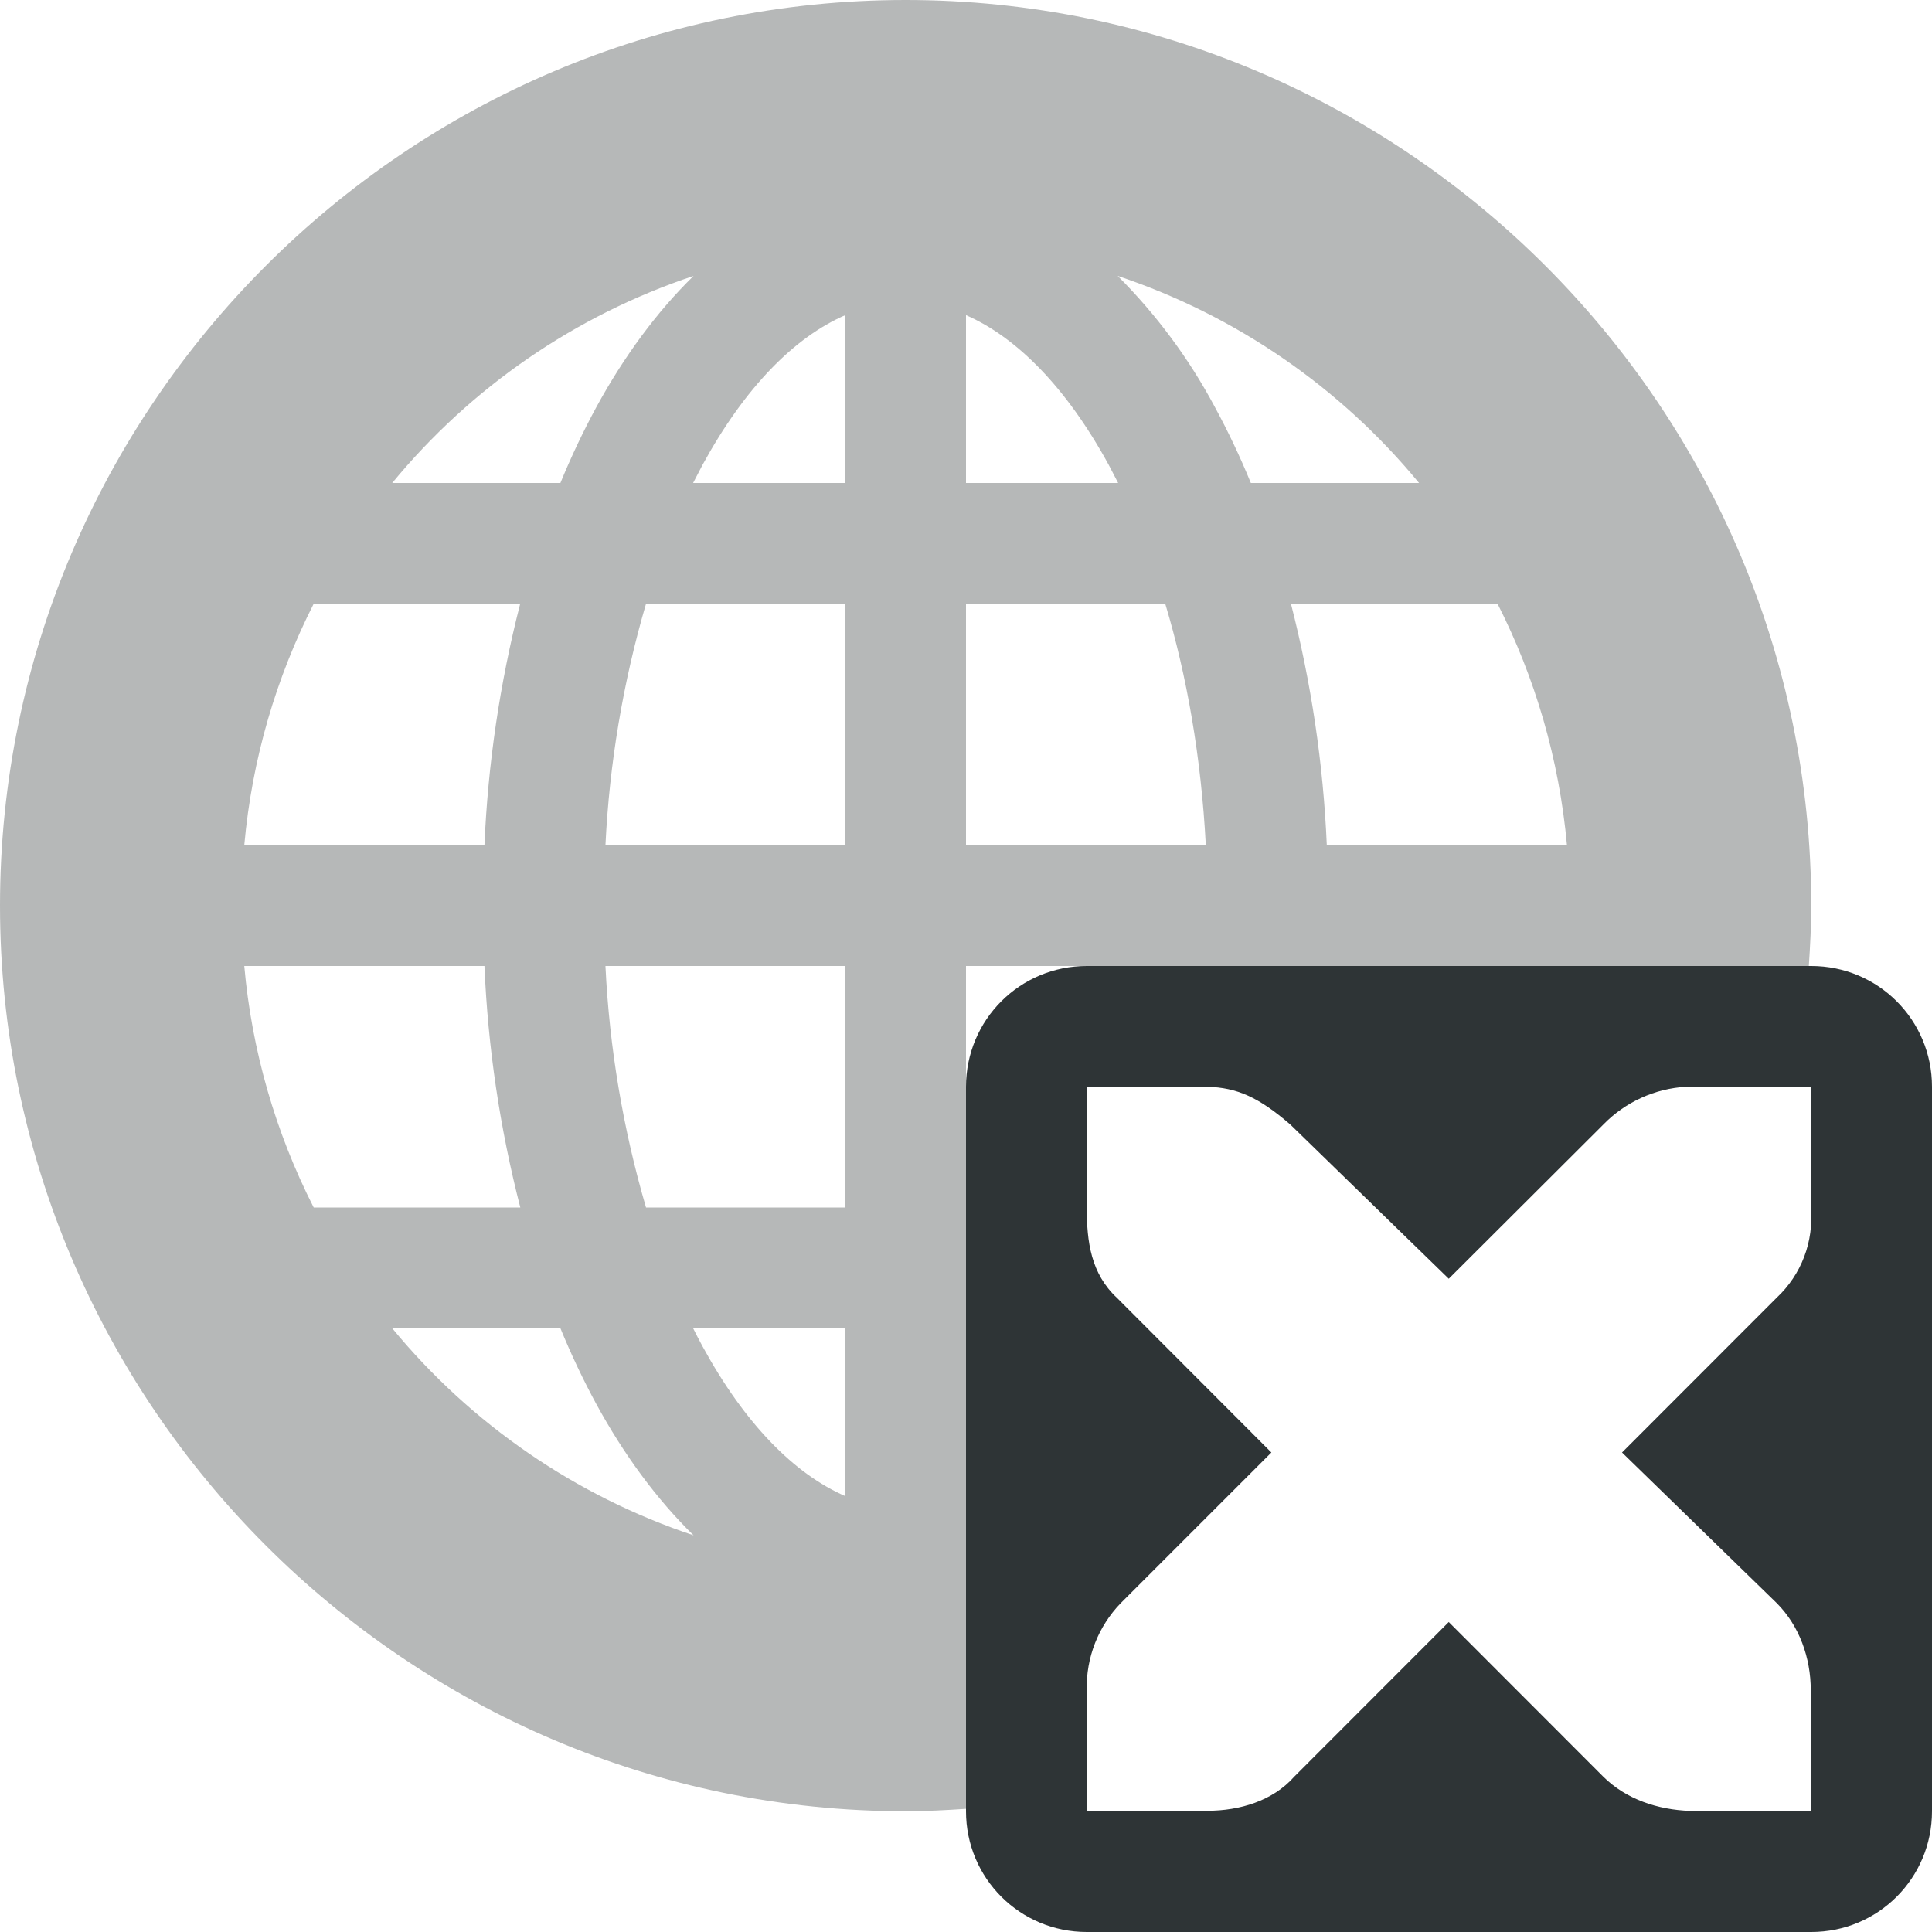
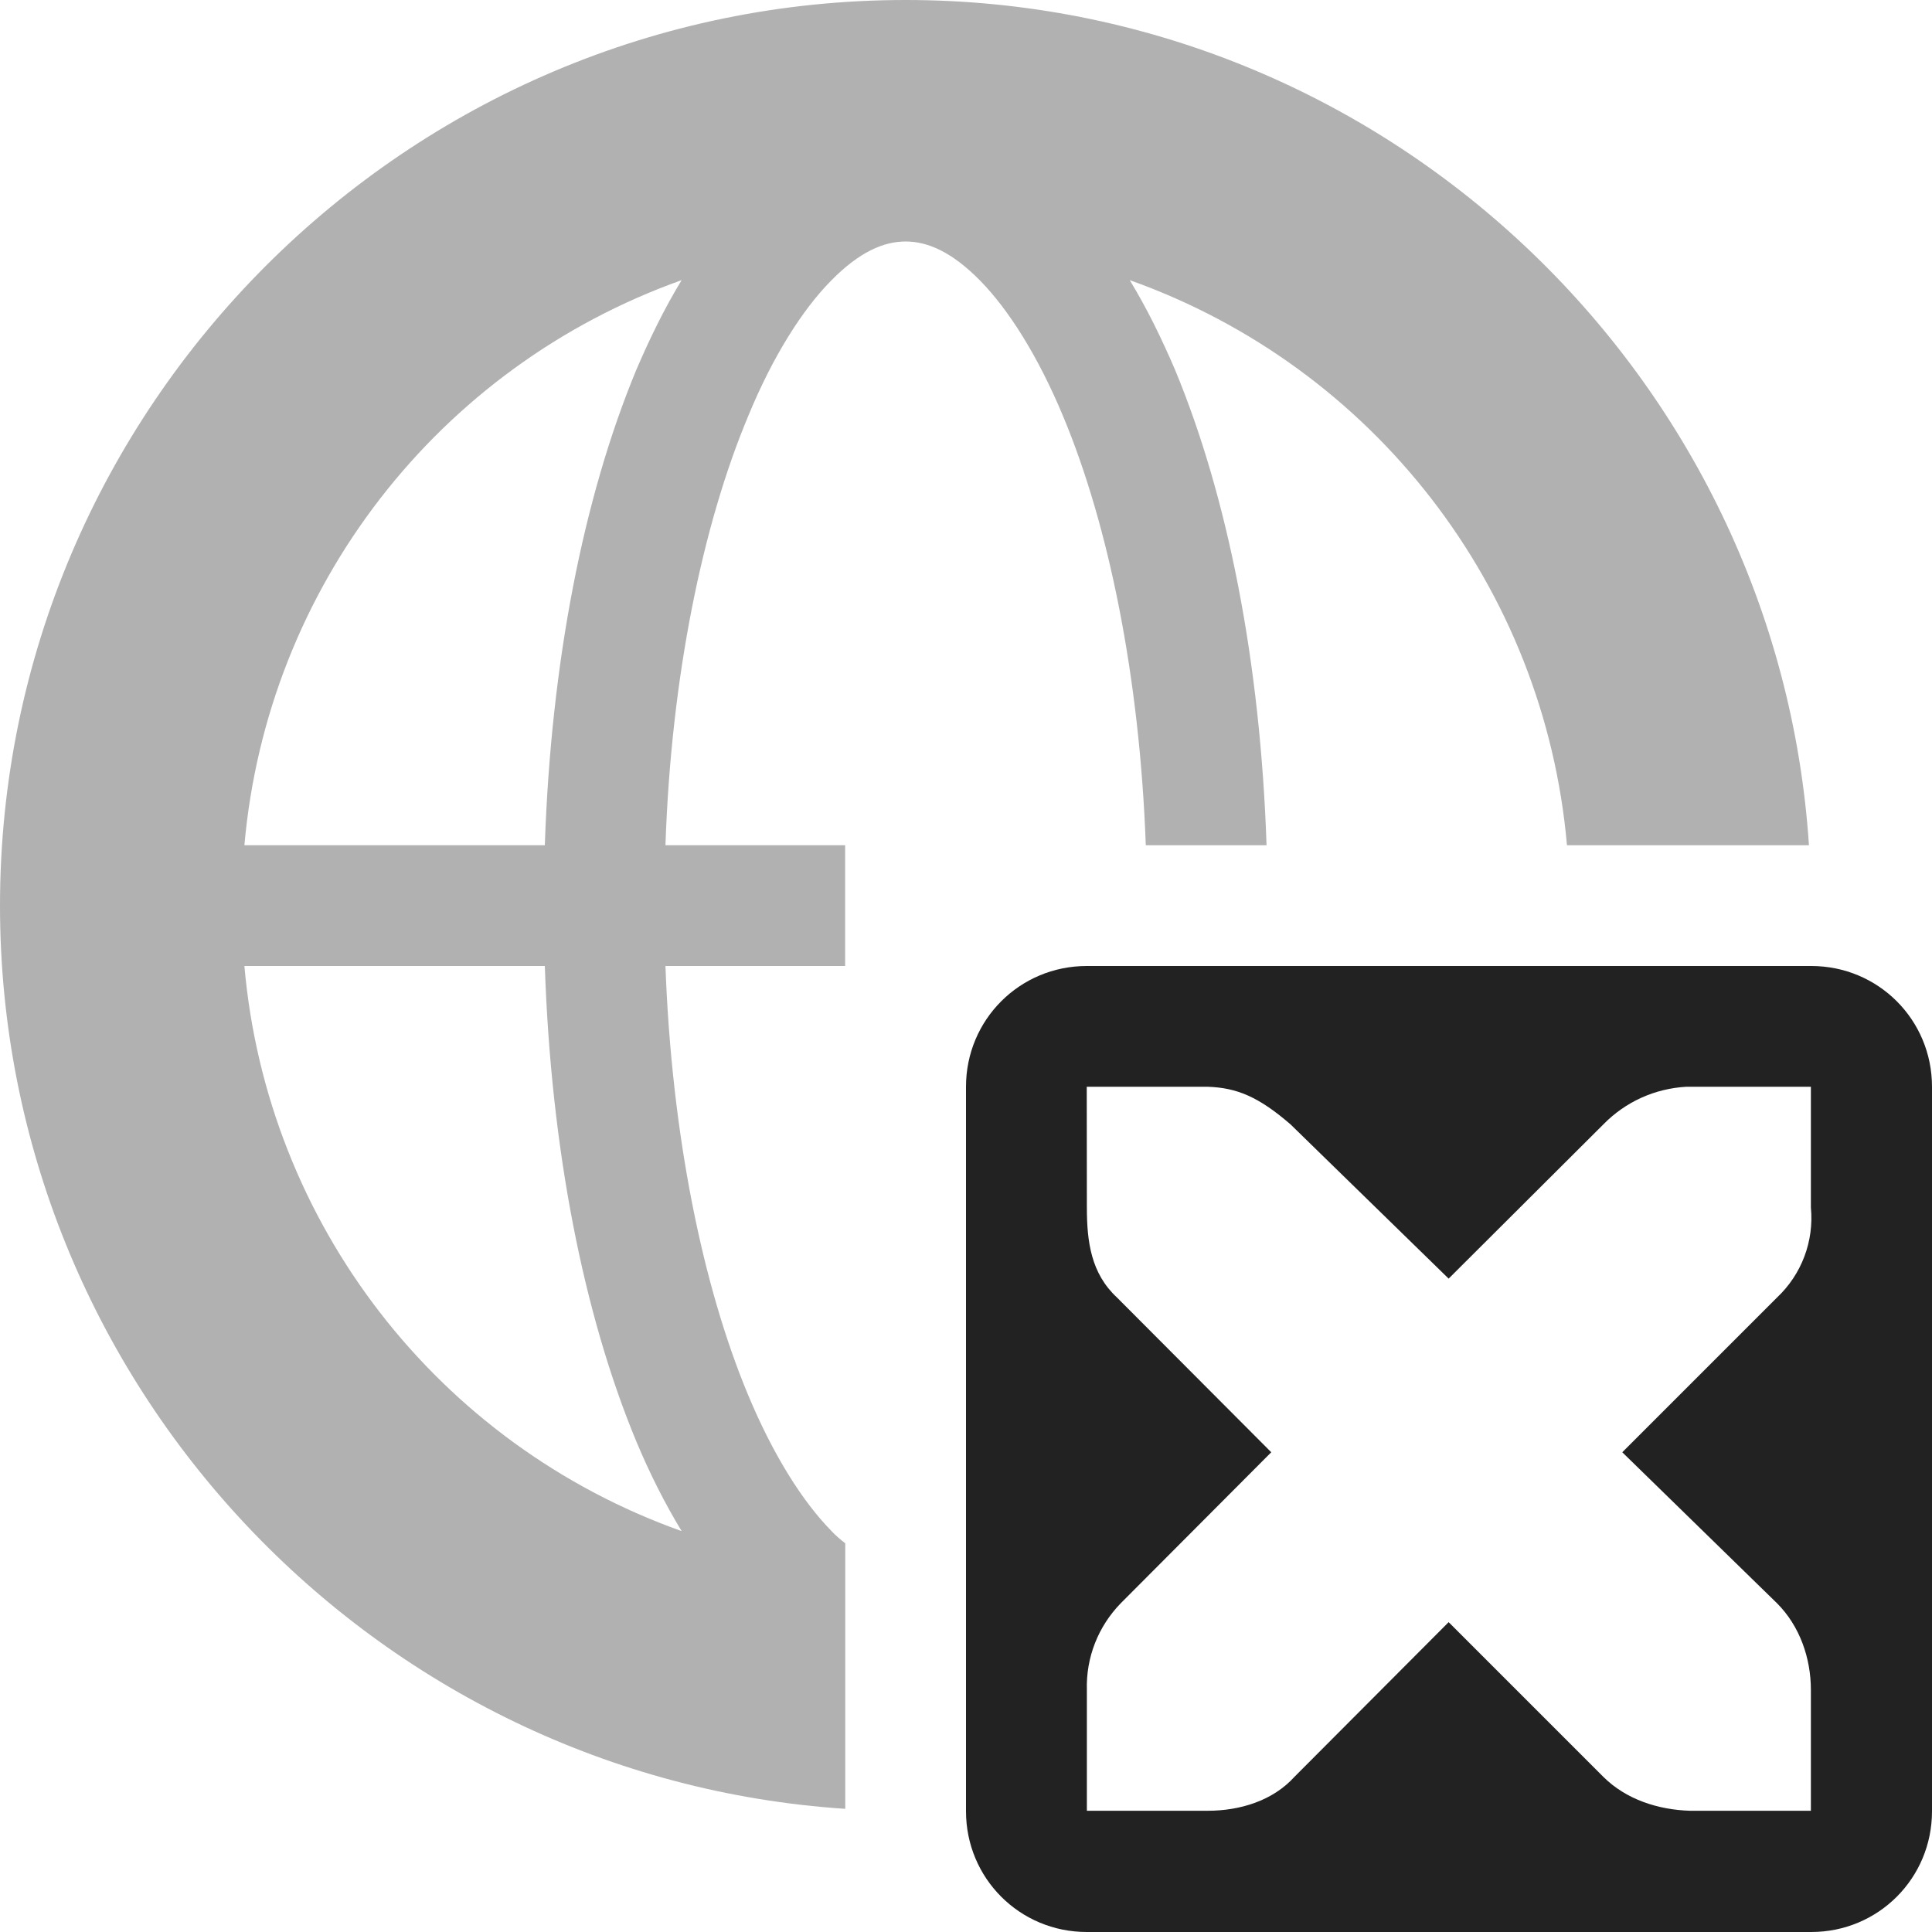
- <svg xmlns="http://www.w3.org/2000/svg" height="16" width="16">
-   <filter id="a" height="1" width="1" x="0" y="0">
-     <feColorMatrix in="SourceGraphic" values="0 0 0 0 1 0 0 0 0 1 0 0 0 0 1 0 0 0 1 0" />
-   </filter>
-   <mask id="c">
-     <g filter="url(#a)">
-       <path d="M0 0h16v16H0z" fill-opacity=".3" />
-     </g>
-   </mask>
-   <clipPath id="b">
-     <path d="M0 0h1024v800H0z" />
-   </clipPath>
-   <mask id="e">
-     <g filter="url(#a)">
-       <path d="M0 0h16v16H0z" fill-opacity=".05" />
-     </g>
-   </mask>
-   <clipPath id="d">
-     <path d="M0 0h1024v800H0z" />
-   </clipPath>
-   <mask id="g">
-     <g filter="url(#a)">
-       <path d="M0 0h16v16H0z" fill-opacity=".05" />
-     </g>
-   </mask>
-   <clipPath id="f">
-     <path d="M0 0h1024v800H0z" />
-   </clipPath>
-   <mask id="i">
-     <g filter="url(#a)">
-       <path d="M0 0h16v16H0z" fill-opacity=".05" />
-     </g>
-   </mask>
-   <clipPath id="h">
-     <path d="M0 0h1024v800H0z" />
-   </clipPath>
-   <mask id="k">
-     <g filter="url(#a)">
-       <path d="M0 0h16v16H0z" fill-opacity=".05" />
-     </g>
-   </mask>
-   <clipPath id="j">
-     <path d="M0 0h1024v800H0z" />
-   </clipPath>
-   <mask id="m">
-     <g filter="url(#a)">
-       <path d="M0 0h16v16H0z" fill-opacity=".05" />
-     </g>
-   </mask>
-   <clipPath id="l">
-     <path d="M0 0h1024v800H0z" />
-   </clipPath>
-   <mask id="o">
-     <g filter="url(#a)">
-       <path d="M0 0h16v16H0z" fill-opacity=".05" />
-     </g>
-   </mask>
-   <clipPath id="n">
-     <path d="M0 0h1024v800H0z" />
-   </clipPath>
-   <mask id="q">
-     <g filter="url(#a)">
-       <path d="M0 0h16v16H0z" fill-opacity=".3" />
-     </g>
-   </mask>
-   <clipPath id="p">
-     <path d="M0 0h1024v800H0z" />
-   </clipPath>
-   <mask id="s">
-     <g filter="url(#a)">
-       <path d="M0 0h16v16H0z" fill-opacity=".5" />
-     </g>
-   </mask>
-   <clipPath id="r">
-     <path d="M0 0h1024v800H0z" />
-   </clipPath>
-   <g clip-path="url(#b)" mask="url(#c)" transform="translate(-720 -100)">
-     <path d="M562.46 212.059h10.45c-1.183.492-1.297 2.46 0 3h-10.45zm0 0" fill="#2e3436" />
+ <svg xmlns="http://www.w3.org/2000/svg" height="16px" viewBox="0 0 16 16" width="16px">
+   <g fill="#222222">
+     <path d="m 9 8 c -0.555 0 -1 0.445 -1 1 v 6 c 0 0.555 0.445 1 1 1 h 6 c 0.555 0 1 -0.445 1 -1 v -6 c 0 -0.555 -0.445 -1 -1 -1 z m 0 1 h 1 c 0.242 0.008 0.422 0.082 0.688 0.312 l 1.309 1.277 l 1.281 -1.277 c 0.184 -0.188 0.426 -0.297 0.688 -0.312 h 1.031 v 1 c 0.027 0.281 -0.078 0.555 -0.281 0.746 l -1.281 1.281 l 1.281 1.25 c 0.188 0.188 0.281 0.453 0.281 0.719 v 1 h -1 c -0.266 -0.008 -0.531 -0.094 -0.719 -0.281 l -1.281 -1.281 l -1.277 1.281 c -0.18 0.199 -0.453 0.281 -0.719 0.281 h -1 v -1 c -0.008 -0.27 0.094 -0.527 0.281 -0.719 l 1.246 -1.25 l -1.277 -1.281 c -0.215 -0.199 -0.25 -0.461 -0.25 -0.746 z m 0 0" />
+     <path d="m 7.5 0 c -4.129 0 -7.5 3.371 -7.5 7.5 c 0 3.961 3.102 7.223 7 7.48 v -2.199 c -0.039 -0.031 -0.078 -0.062 -0.117 -0.105 c -0.234 -0.238 -0.48 -0.625 -0.688 -1.125 c -0.375 -0.898 -0.633 -2.152 -0.684 -3.551 h 1.488 v -1 h -1.488 c 0.047 -1.398 0.309 -2.656 0.684 -3.551 c 0.207 -0.504 0.453 -0.887 0.688 -1.125 c 0.234 -0.238 0.434 -0.324 0.617 -0.324 s 0.383 0.086 0.617 0.324 c 0.234 0.238 0.48 0.625 0.688 1.125 c 0.375 0.898 0.633 2.152 0.684 3.551 h 1 c -0.051 -1.516 -0.32 -2.883 -0.758 -3.938 c -0.109 -0.254 -0.23 -0.504 -0.375 -0.742 c 2.02 0.719 3.434 2.547 3.621 4.68 h 2.004 c -0.258 -3.898 -3.52 -7 -7.48 -7 z m -1.855 2.32 c -0.145 0.238 -0.266 0.488 -0.375 0.742 c -0.438 1.055 -0.707 2.422 -0.758 3.938 h -2.488 c 0.188 -2.133 1.602 -3.961 3.621 -4.68 z m -3.621 5.68 h 2.488 c 0.051 1.516 0.32 2.883 0.758 3.938 c 0.113 0.27 0.238 0.516 0.375 0.742 c -2.02 -0.719 -3.434 -2.547 -3.621 -4.68 z m 0 0" fill-opacity="0.349" />
  </g>
-   <path style="fill:#2e3436;fill-opacity:1;stroke:none;stroke-width:1;stroke-opacity:1" d="M9 8c-.554 0-1 .446-1 1v6c0 .554.446 1 1 1h6c.554 0 1-.446 1-1V9c0-.554-.446-1-1-1H9zm0 1h1c.242.008.42.083.686.313l1.312 1.277 1.28-1.277A1.04 1.04 0 0 1 13.965 9h1.031v1a.902.902 0 0 1-.283.748l-1.28 1.281 1.282 1.248c.187.188.281.453.281.72v1h-1c-.266-.009-.53-.096-.719-.284l-1.279-1.28-1.281 1.282c-.176.199-.451.281-.717.281H9v-1a1 1 0 0 1 .281-.719l1.248-1.248-1.279-1.281c-.215-.2-.25-.463-.25-.748V9z" />
-   <g clip-path="url(#d)" mask="url(#e)" transform="translate(-720 -100)">
-     <path d="M16 632h1v1h-1zm0 0" fill="#2e3436" fill-rule="evenodd" />
-   </g>
-   <g clip-path="url(#f)" mask="url(#g)" transform="translate(-720 -100)">
-     <path d="M17 631h1v1h-1zm0 0" fill="#2e3436" fill-rule="evenodd" />
-   </g>
-   <g clip-path="url(#h)" mask="url(#i)" transform="translate(-720 -100)">
-     <path d="M18 634h1v1h-1zm0 0" fill="#2e3436" fill-rule="evenodd" />
-   </g>
-   <g clip-path="url(#j)" mask="url(#k)" transform="translate(-720 -100)">
-     <path d="M16 634h1v1h-1zm0 0" fill="#2e3436" fill-rule="evenodd" />
-   </g>
-   <g clip-path="url(#l)" mask="url(#m)" transform="translate(-720 -100)">
-     <path d="M17 635h1v1h-1zm0 0" fill="#2e3436" fill-rule="evenodd" />
-   </g>
-   <g clip-path="url(#n)" mask="url(#o)" transform="translate(-720 -100)">
-     <path d="M19 635h1v1h-1zm0 0" fill="#2e3436" fill-rule="evenodd" />
-   </g>
-   <g clip-path="url(#p)" mask="url(#q)" transform="translate(-720 -100)">
-     <path d="M136 660v7h7v-7zm0 0" fill="#2e3436" />
-   </g>
-   <g clip-path="url(#r)" mask="url(#s)" transform="translate(-720 -100)">
-     <path d="M219 642h3v12h-3zm0 0" fill="#2e3436" />
-   </g>
-   <path style="color:#000;fill:#2e3436;stroke-linecap:round;stroke-linejoin:round;-inkscape-stroke:none;fill-opacity:.35" d="M7.5 0C3.37 0 0 3.37 0 7.5S3.37 15 7.5 15c.168 0 .335-.009.5-.02V8h6.98c.011-.165.02-.332.02-.5C15 3.37 11.63 0 7.5 0zM5.744 2.285c-.307.3-.578.67-.805 1.086A6.452 6.452 0 0 0 4.641 4H3.248a5.48 5.48 0 0 1 2.496-1.715zm3.512 0c.988.33 1.85.93 2.496 1.715h-1.393c-.09-.22-.19-.43-.298-.629a4.578 4.578 0 0 0-.805-1.086zM7 2.61V4H5.74l.078-.15C6.17 3.205 6.581 2.792 7 2.61zm1 0c.419.183.83.596 1.182 1.24L9.26 4H8V2.61zM2.598 5h1.71a9.704 9.704 0 0 0-.296 2H2.023c.064-.716.265-1.39.575-2zM5.35 5H7v2H5.014a8.607 8.607 0 0 1 .336-2zM8 5h1.65c.18.598.298 1.276.336 2H8V5zm2.691 0h1.711c.31.61.51 1.284.575 2h-1.989a9.704 9.704 0 0 0-.297-2zM2.023 8h1.989a9.64 9.64 0 0 0 .297 2H2.598a5.478 5.478 0 0 1-.575-2zm2.99 0H7v2H5.35a8.607 8.607 0 0 1-.336-2zm-1.765 3h1.393c.09.22.19.43.298.629.227.416.498.786.805 1.086A5.48 5.48 0 0 1 3.248 11zm2.492 0H7v1.39c-.419-.182-.83-.595-1.182-1.24A4.912 4.912 0 0 1 5.74 11z" />
</svg>
